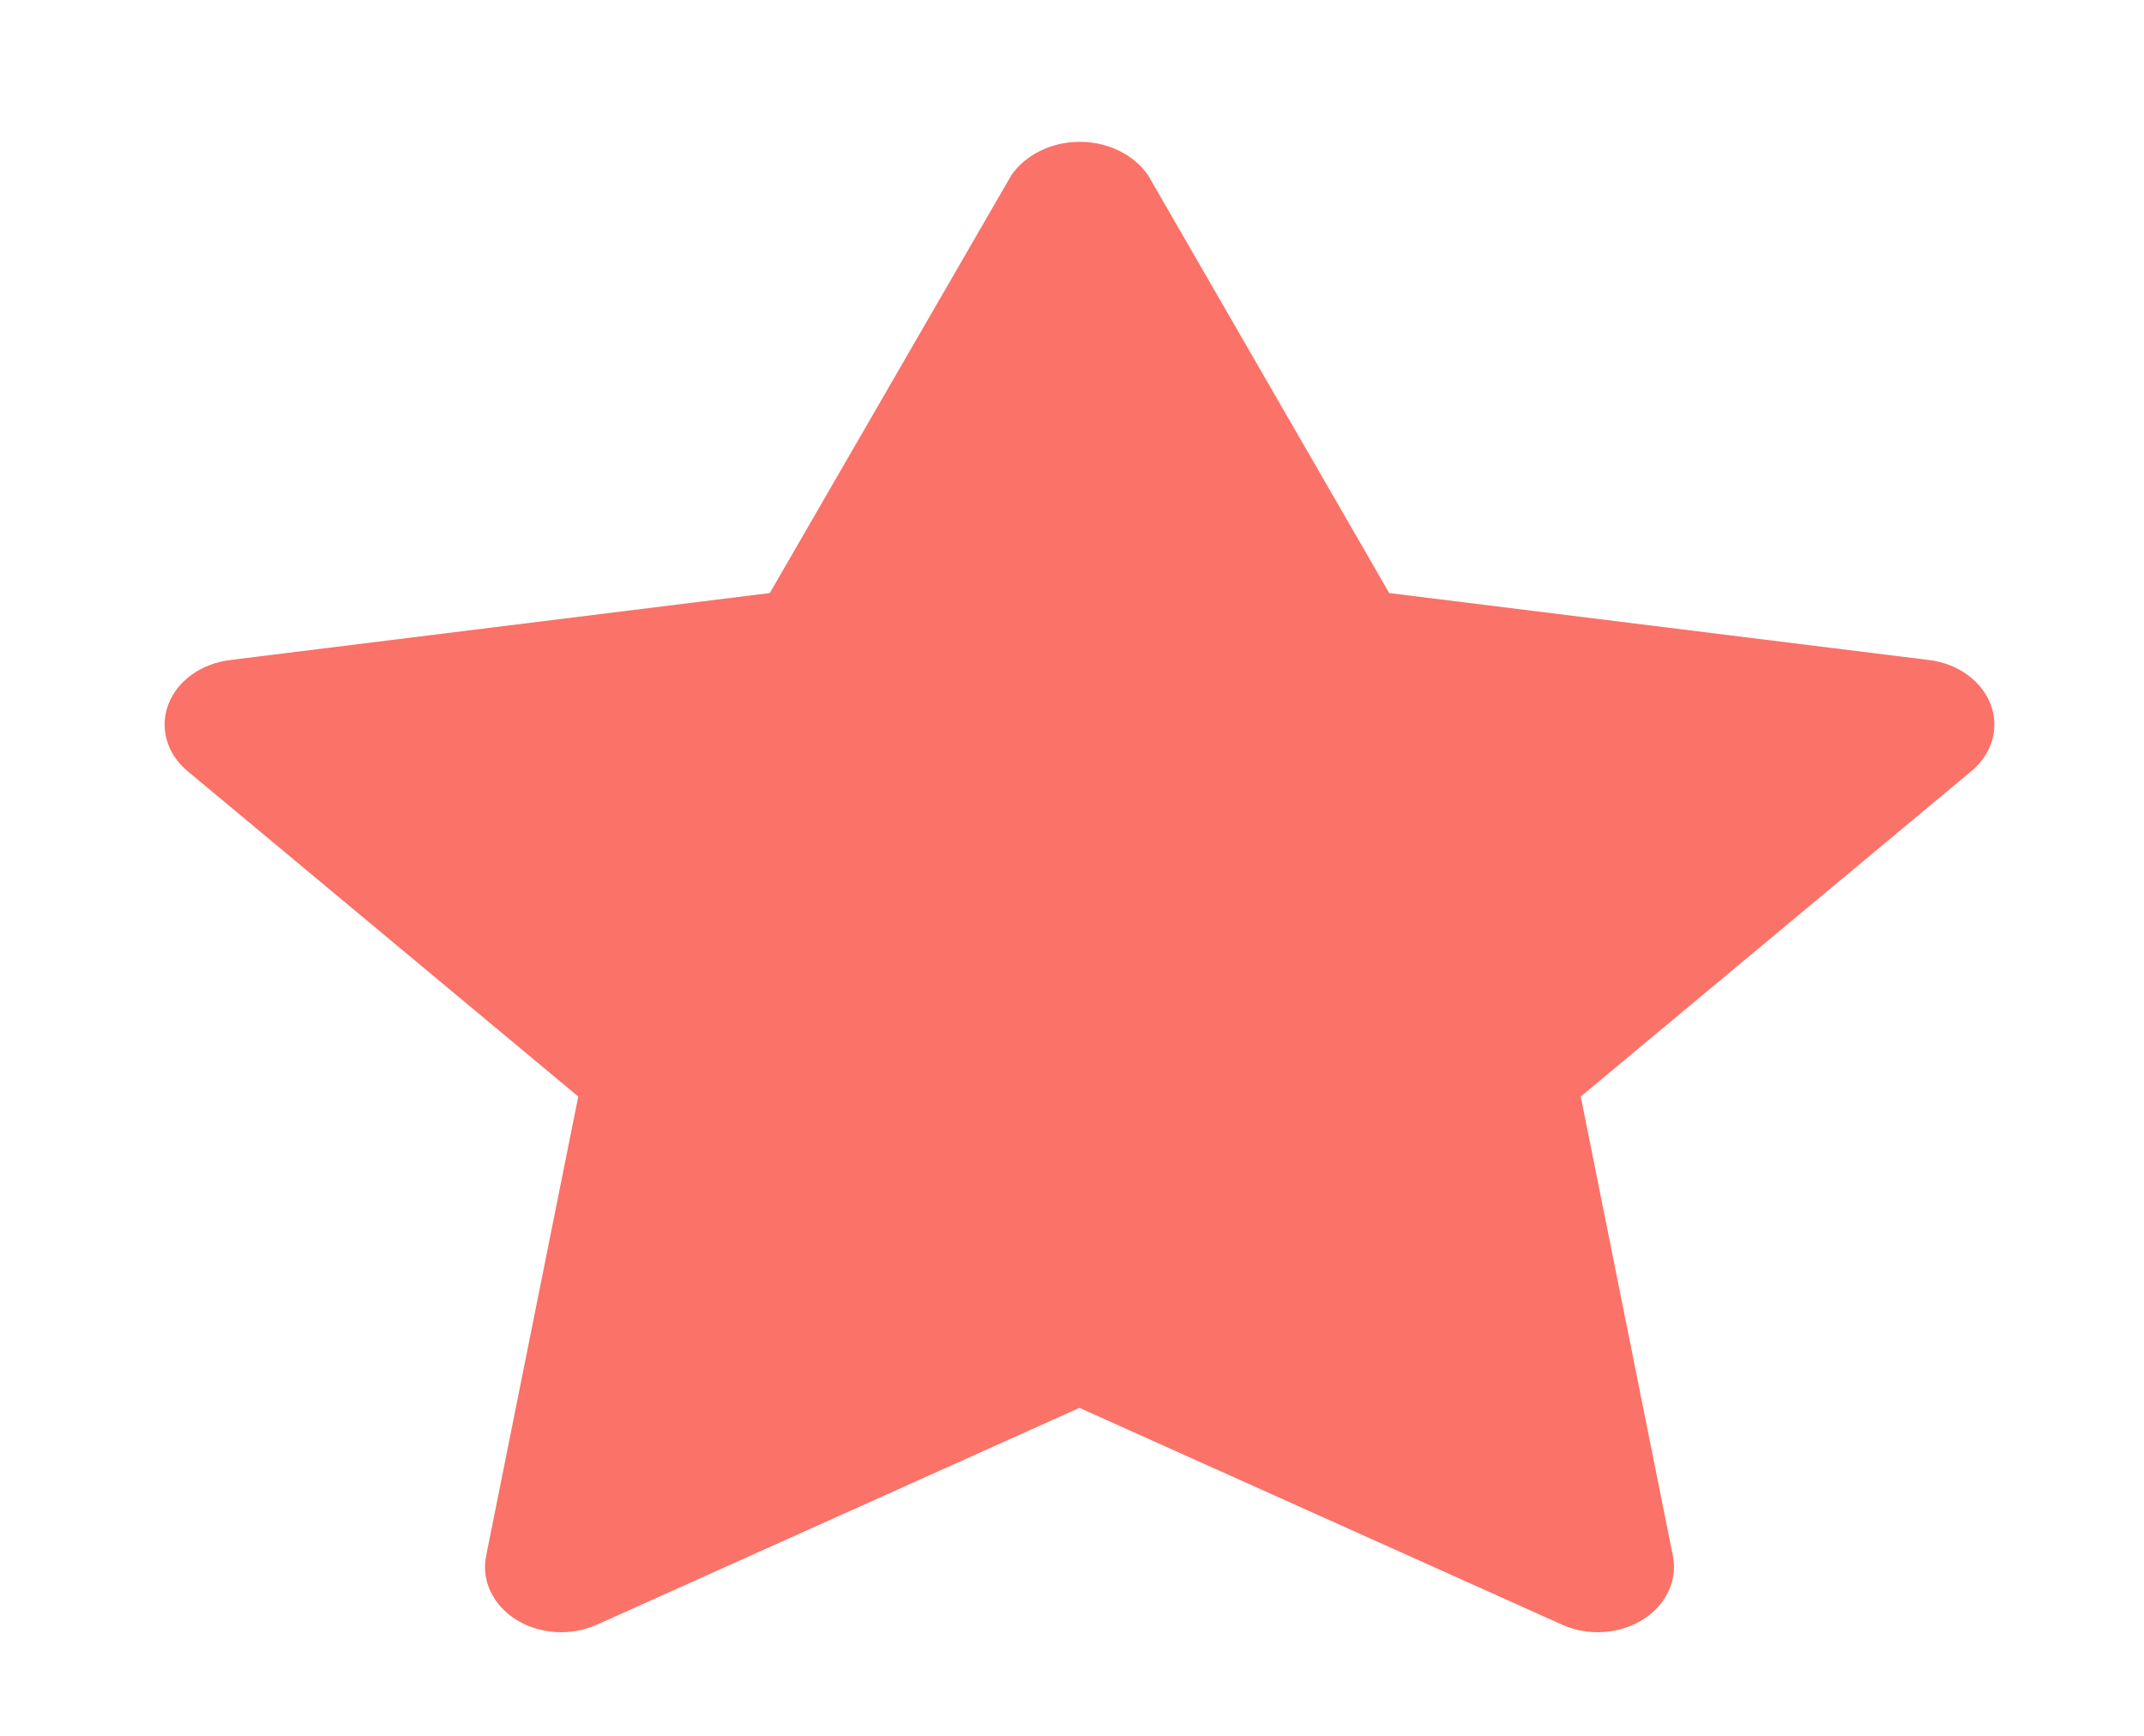
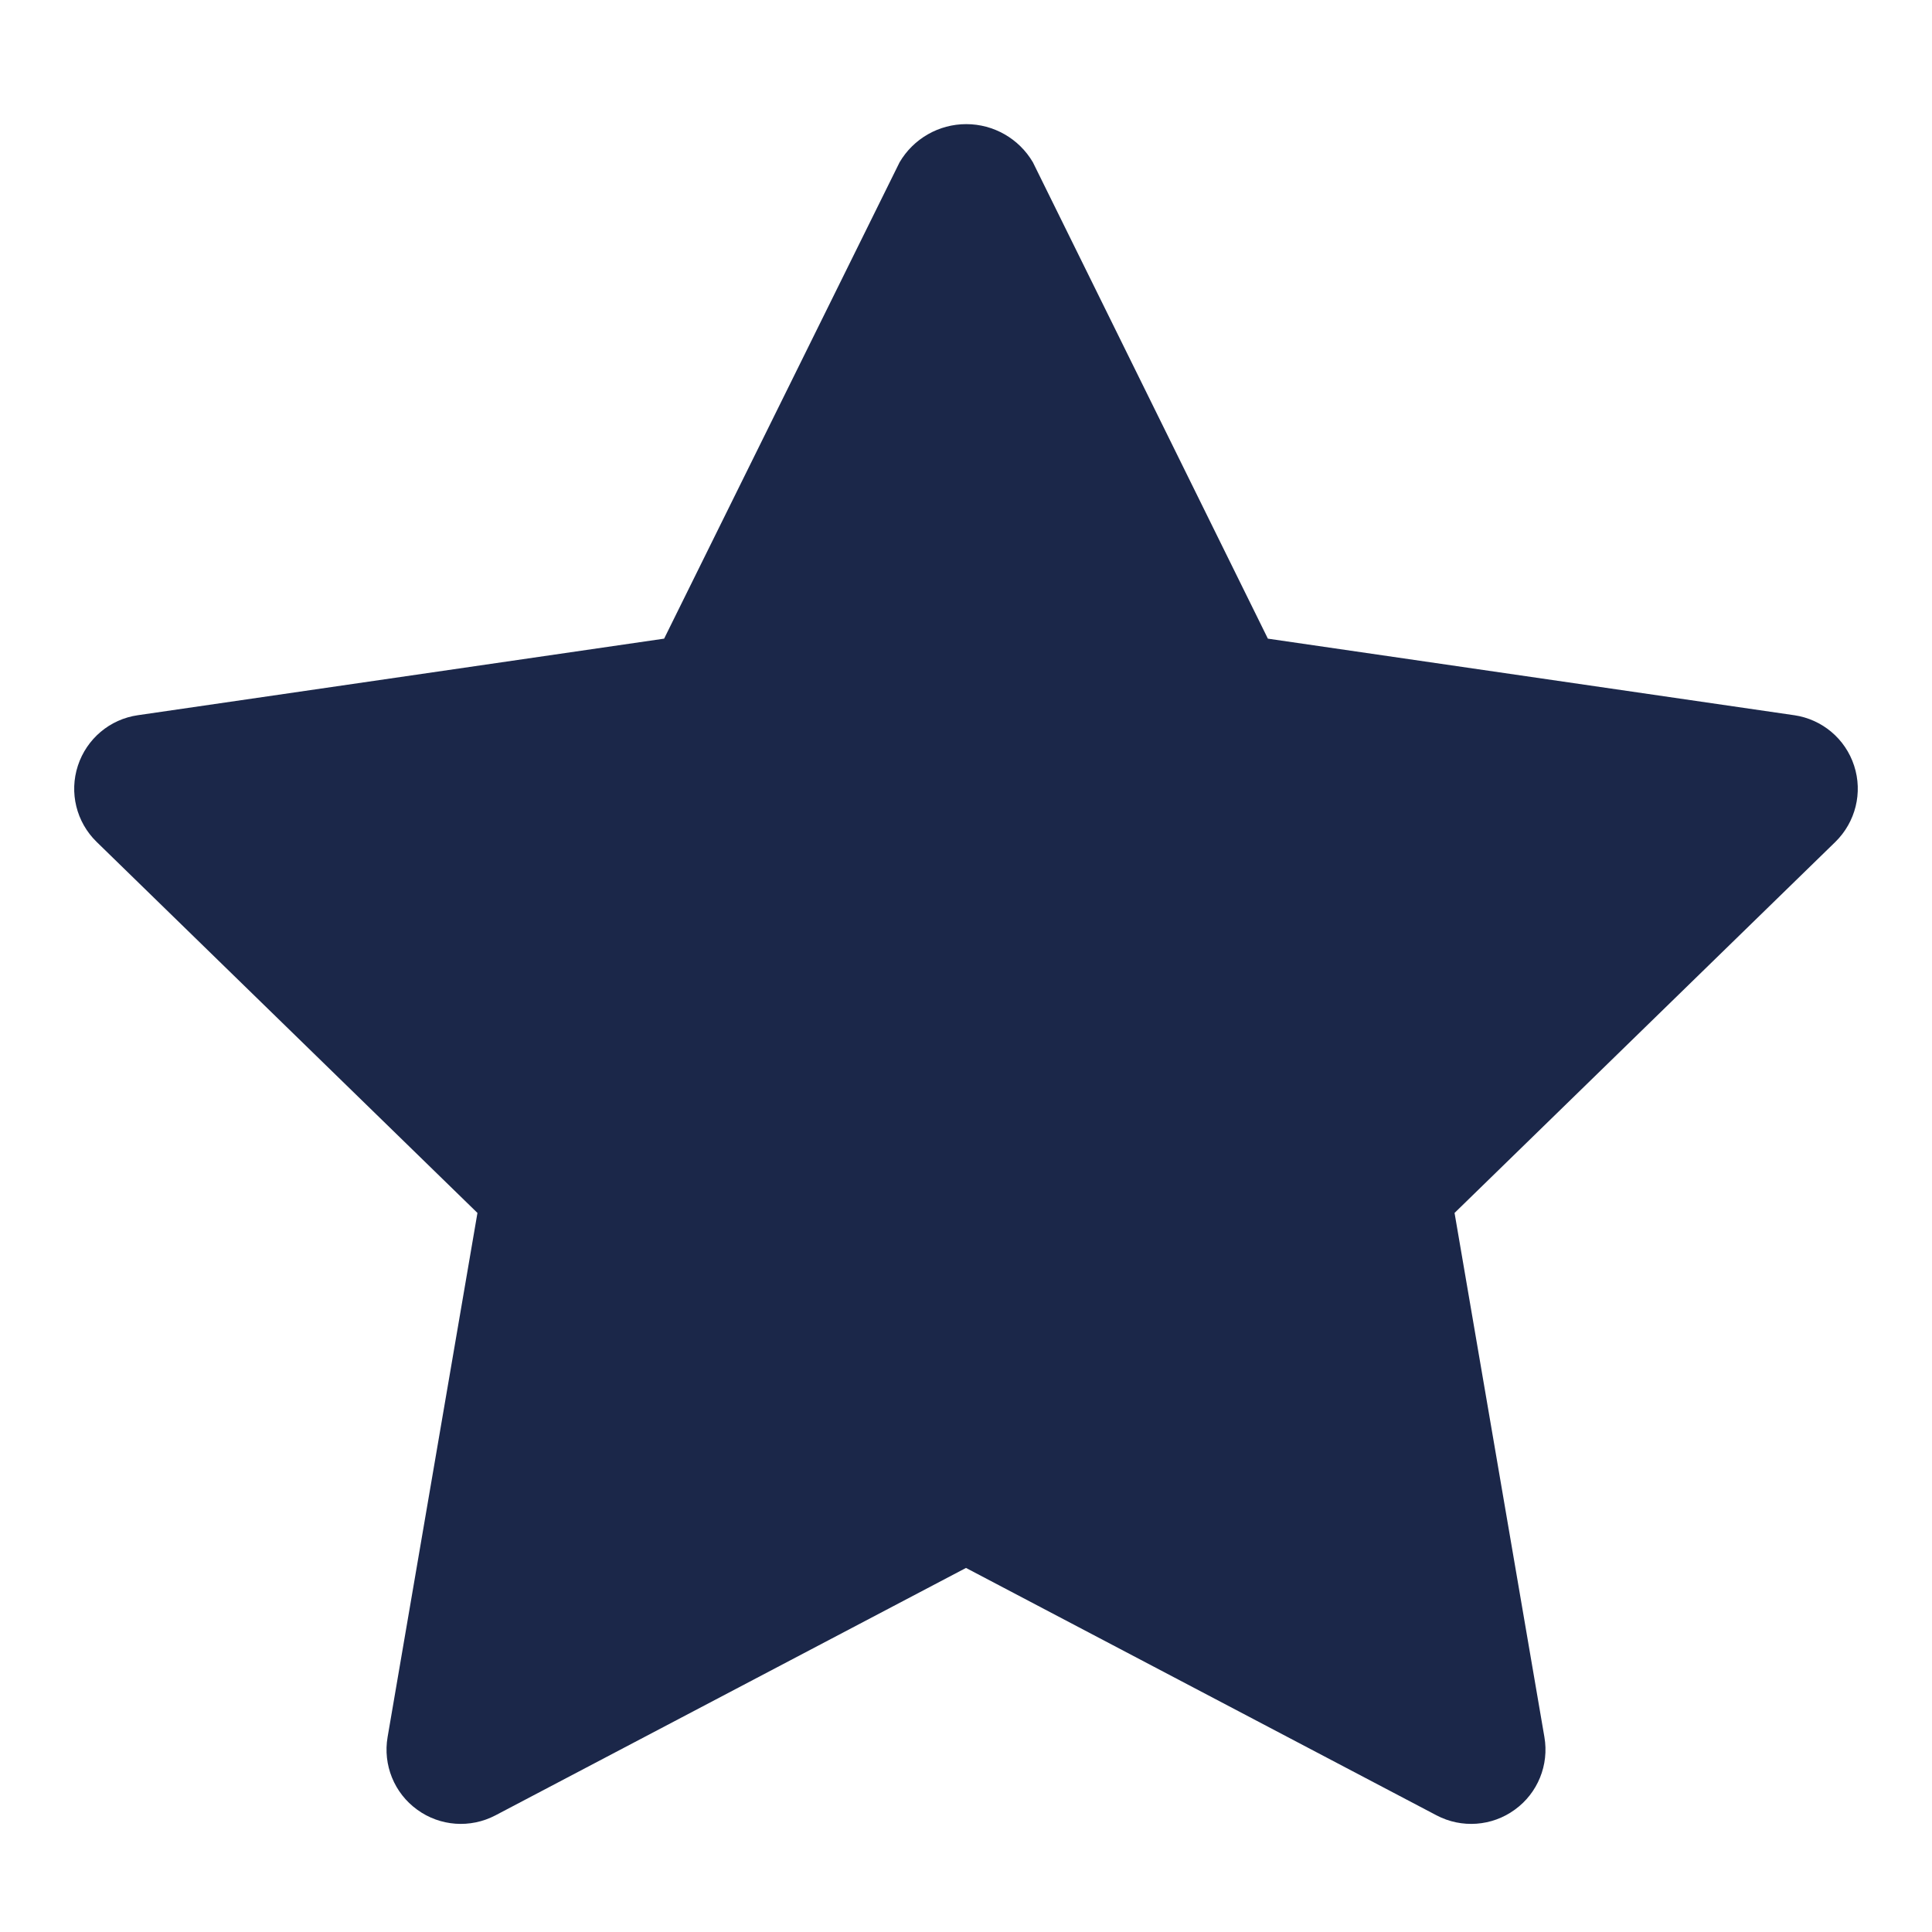
- <svg xmlns="http://www.w3.org/2000/svg" width="21" height="17" viewBox="0 0 21 17" fill="none">
-   <path fill-rule="evenodd" clip-rule="evenodd" d="M18.894 6.464L13.607 5.808L11.245 1.716C11.106 1.514 10.851 1.389 10.576 1.389C10.3 1.389 10.046 1.514 9.906 1.716L7.54 5.808L2.253 6.464C1.971 6.499 1.737 6.667 1.649 6.898C1.561 7.129 1.634 7.383 1.837 7.552L5.664 10.739L4.761 15.24C4.713 15.479 4.829 15.721 5.058 15.864C5.288 16.006 5.593 16.025 5.845 15.912L10.573 13.788L15.302 15.912C15.554 16.025 15.858 16.006 16.088 15.864C16.318 15.721 16.433 15.479 16.386 15.24L15.483 10.739L19.309 7.552C19.513 7.383 19.586 7.129 19.498 6.899C19.41 6.668 19.177 6.499 18.896 6.464H18.894Z" fill="#FA7268" />
+ <svg xmlns="http://www.w3.org/2000/svg" width="16" height="16" viewBox="0 0 16 16" fill="none">
+   <path fill-rule="evenodd" clip-rule="evenodd" d="M14.858 5.923L10.5 5.289L8.554 1.344C8.439 1.148 8.229 1.028 8.002 1.028C7.775 1.028 7.565 1.148 7.45 1.344L5.5 5.289L1.142 5.923C0.91 5.956 0.718 6.118 0.645 6.341C0.572 6.564 0.632 6.808 0.8 6.972L3.954 10.045L3.21 14.385C3.17 14.616 3.265 14.85 3.455 14.987C3.644 15.125 3.895 15.143 4.103 15.034L8 12.985L11.897 15.034C12.104 15.143 12.356 15.125 12.545 14.987C12.735 14.85 12.83 14.616 12.79 14.385L12.046 10.045L15.2 6.972C15.367 6.808 15.428 6.564 15.355 6.341C15.283 6.119 15.091 5.957 14.859 5.923H14.858Z" fill="#1B2749" />
</svg>
